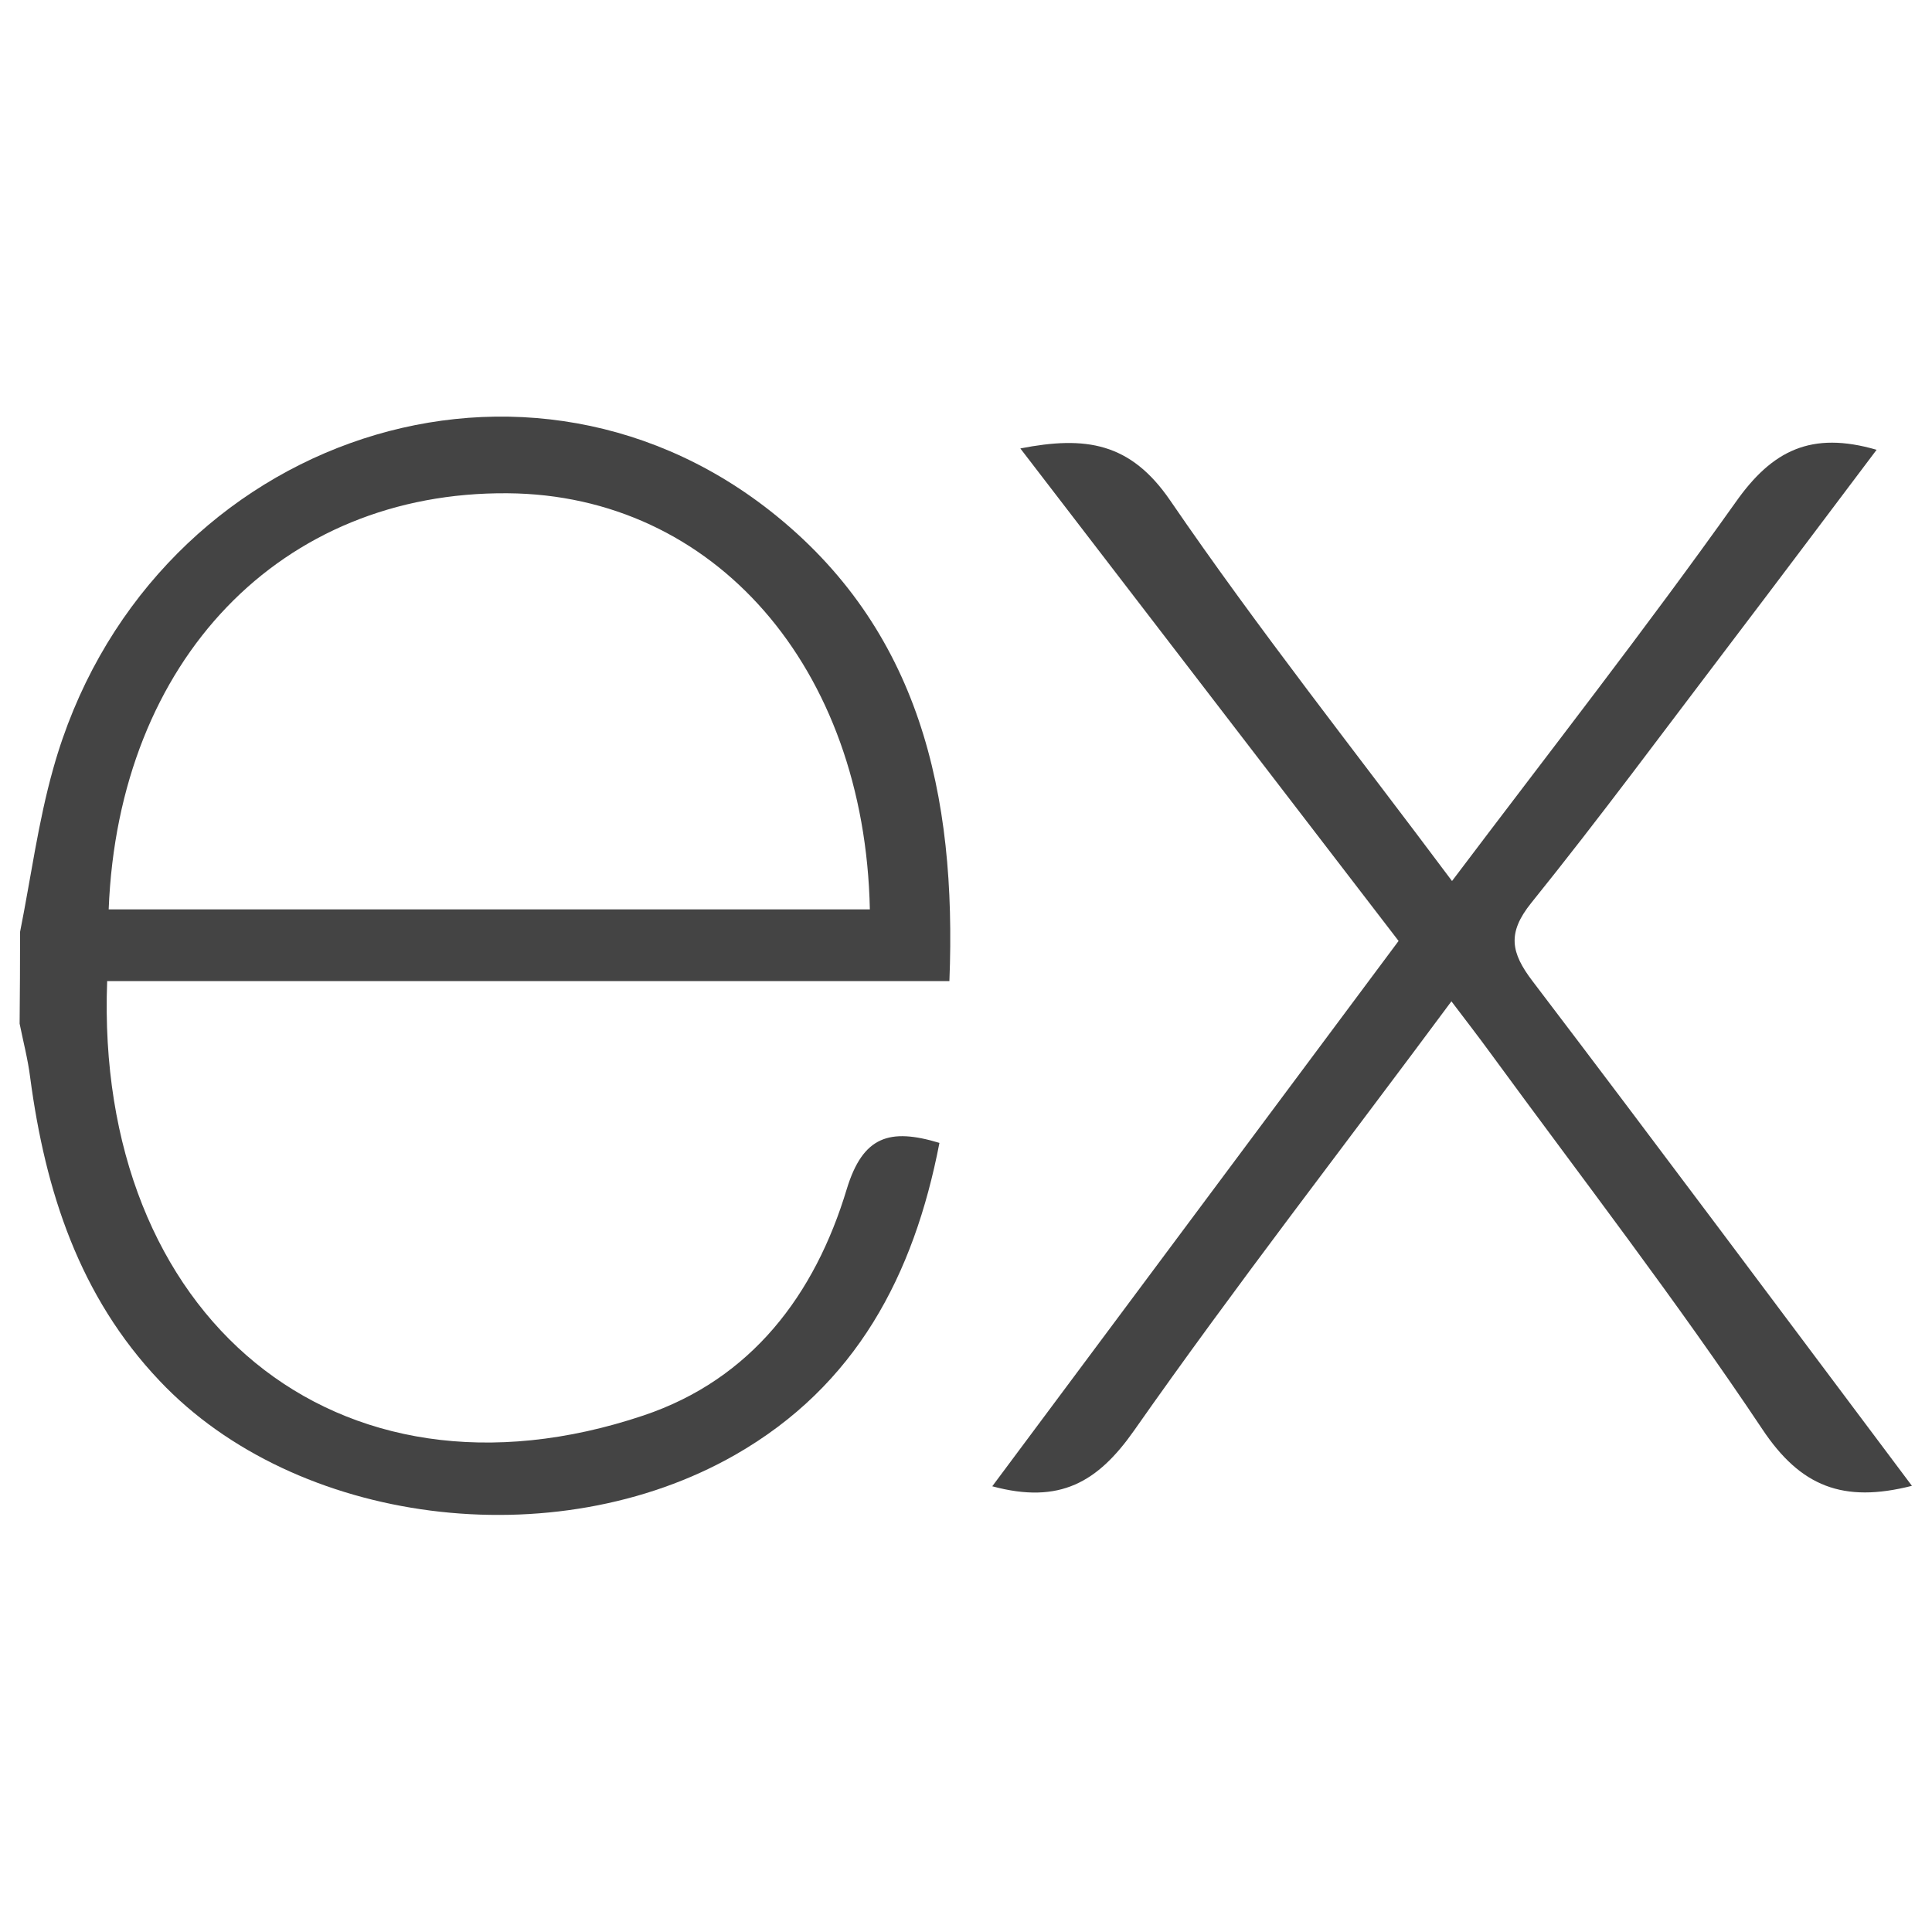
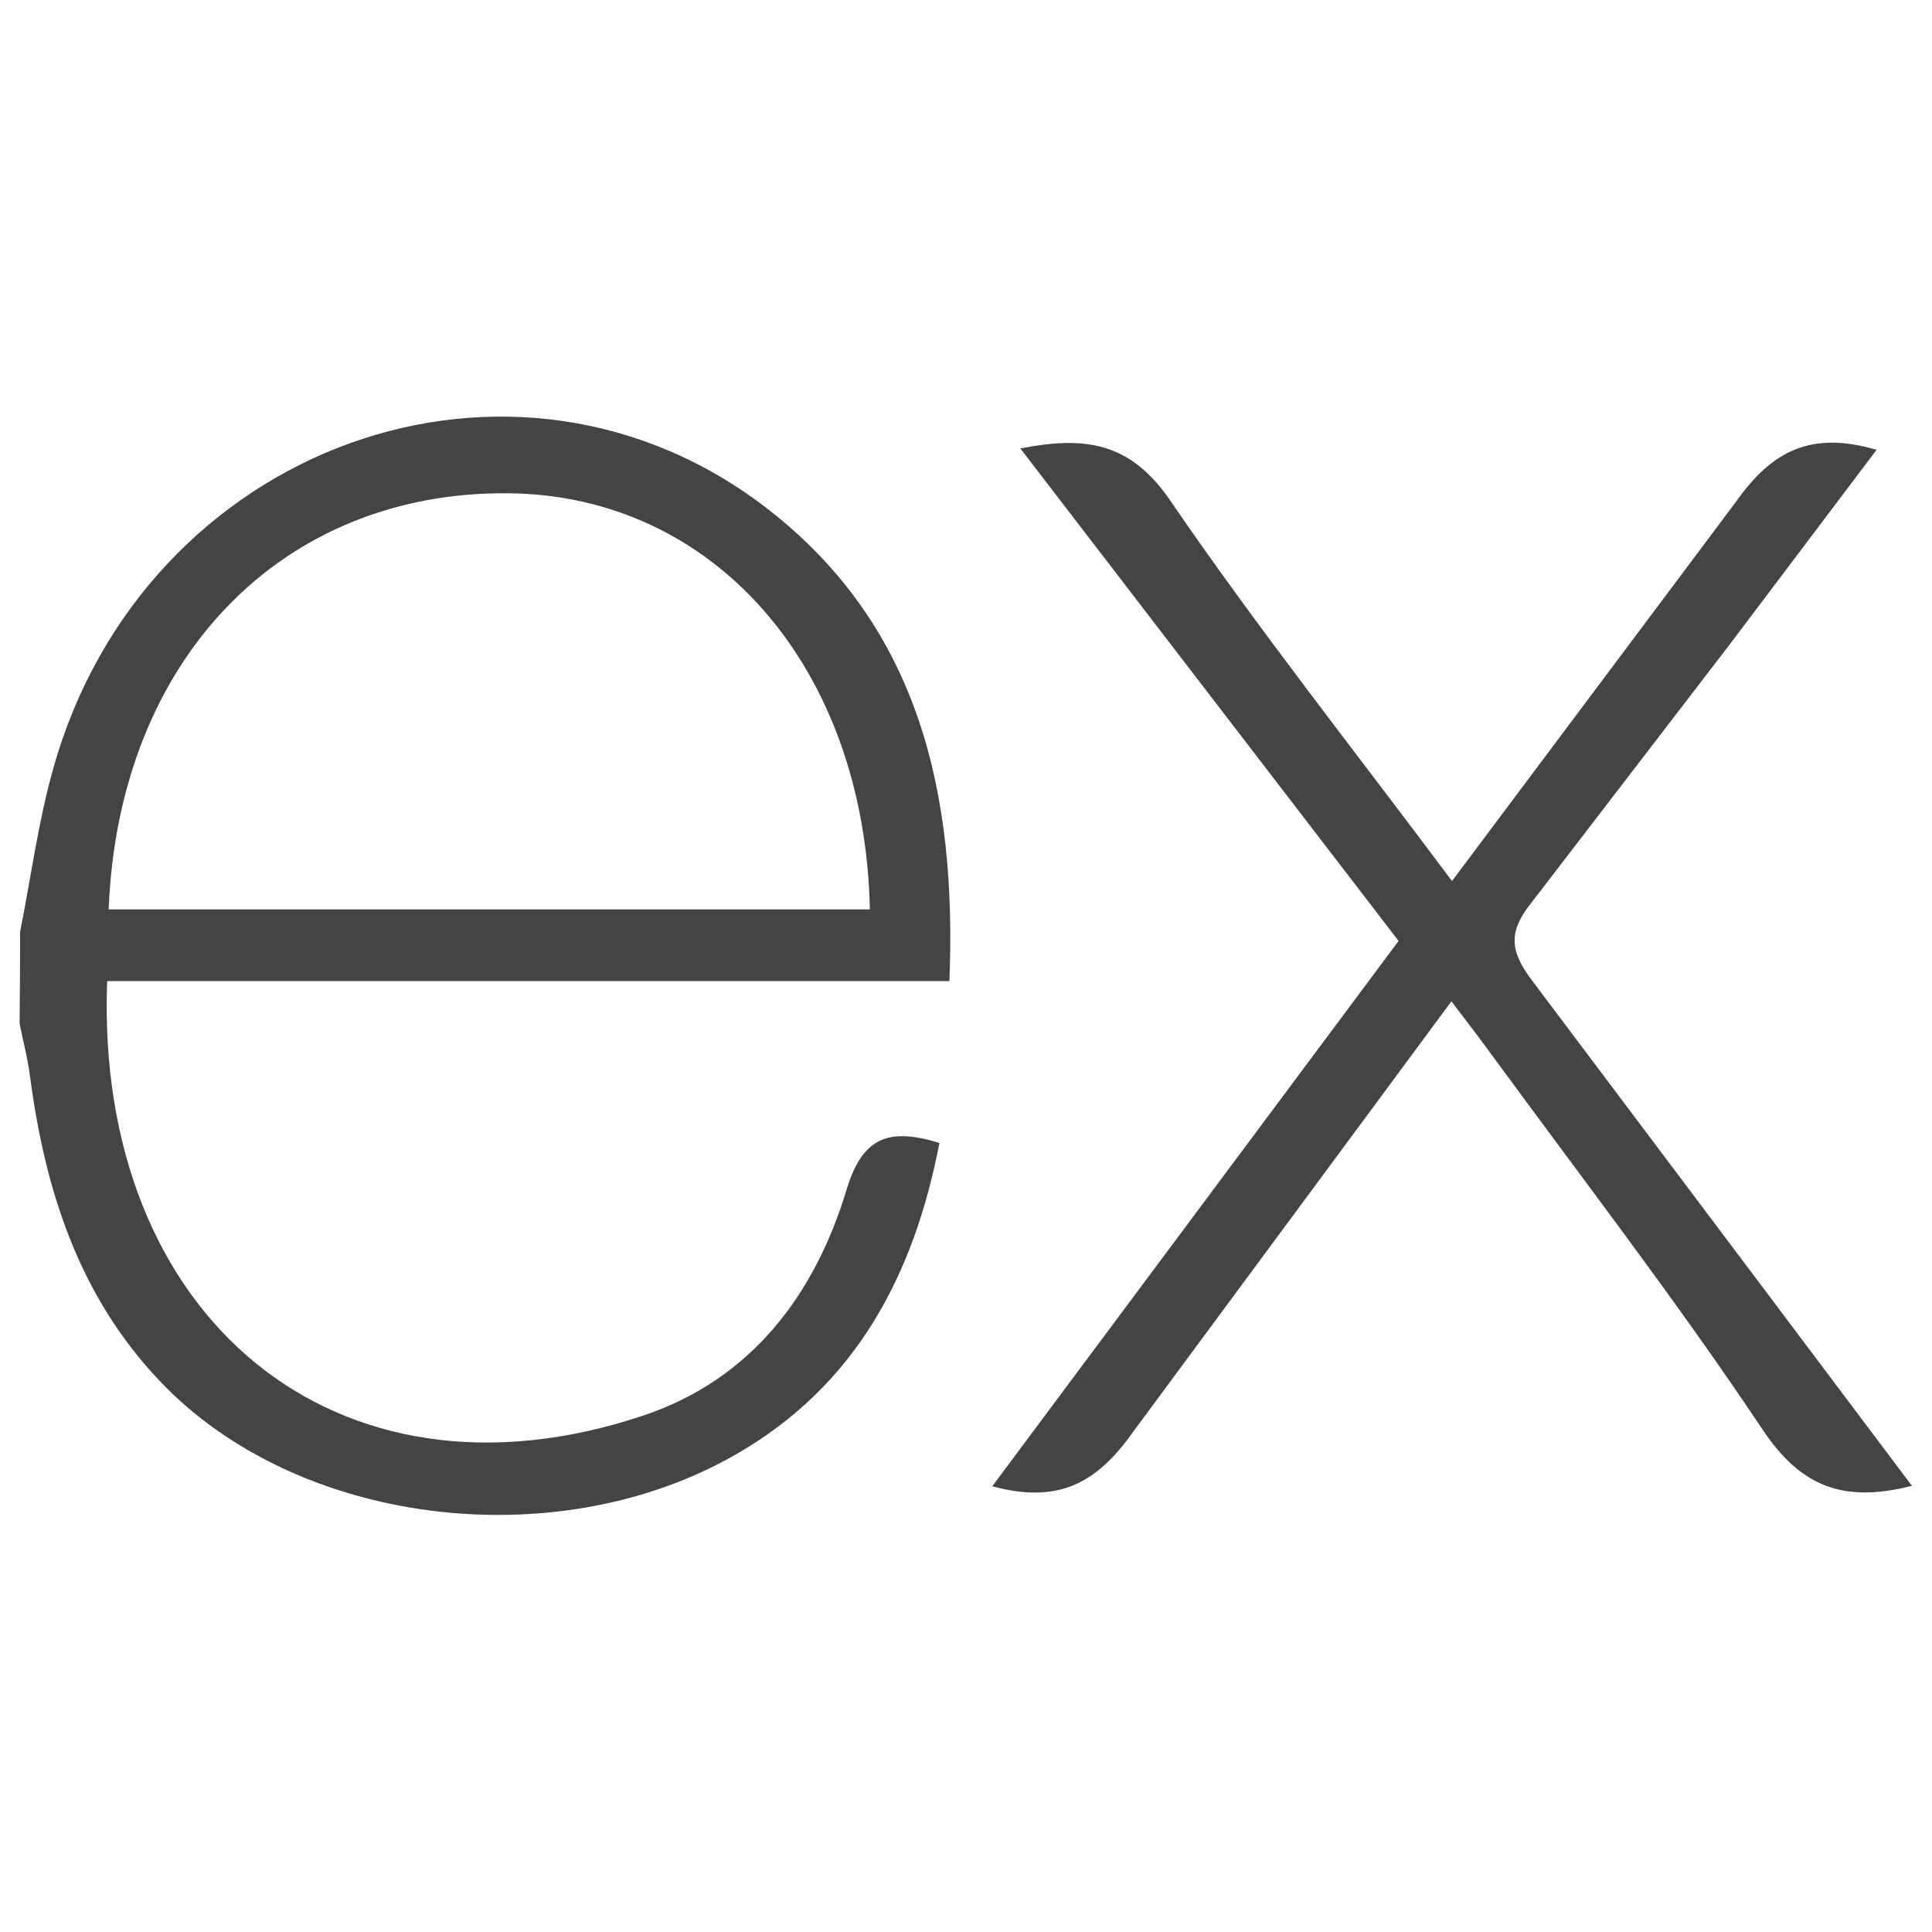
- <svg xmlns="http://www.w3.org/2000/svg" width="128" height="128" style="">
-   <rect id="backgroundrect" width="100%" height="100%" x="0" y="0" fill="none" stroke="none" data-darkreader-inline-fill="" data-darkreader-inline-stroke="" style="--darkreader-inline-fill:none; --darkreader-inline-stroke:none;" />
-   <g class="currentLayer" style="">
-     <g id="original" class="selected" fill-opacity="1" fill="#444444" data-darkreader-inline-fill="" style="--darkreader-inline-fill:#313536;">
-       <path d="M126.67,98.44c-4.56,1.16-7.38.05-9.91-3.75-5.68-8.51-11.95-16.63-18-24.9-.78-1.07-1.59-2.12-2.6-3.45C89,76,81.85,85.2,75.14,94.77c-2.4,3.42-4.92,4.91-9.4,3.7L92.66,62.34,67.6,29.71c4.31-.84,7.29-.41,9.93,3.45,5.83,8.52,12.26,16.63,18.67,25.21C102.65,49.82,109,41.7,115,33.26c2.41-3.42,5-4.72,9.33-3.46-3.28,4.35-6.49,8.63-9.72,12.88-4.36,5.73-8.64,11.53-13.16,17.14-1.61,2-1.35,3.3.09,5.19C109.9,76,118.16,87.1,126.67,98.44Z" id="svg_1" fill="#444444" data-darkreader-inline-fill="" style="--darkreader-inline-fill:#313536;" />
-       <path d="M1.33,61.74c.72-3.61,1.2-7.29,2.2-10.83,6-21.43,30.6-30.34,47.5-17.06C60.93,41.64,63.39,52.62,62.9,65H7.1c-.84,22.21,15.15,35.62,35.53,28.78,7.15-2.4,11.36-8,13.47-15,1.07-3.51,2.84-4.06,6.14-3.06-1.69,8.76-5.52,16.08-13.52,20.66-12,6.86-29.13,4.64-38.14-4.89C5.26,85.89,3,78.92,2,71.39c-.15-1.2-.46-2.38-.7-3.57Q1.33,64.78,1.33,61.74ZM7.2,60.25H57.63c-.33-16.06-10.33-27.47-24-27.57C18.63,32.56,7.85,43.7,7.2,60.25Z" id="svg_2" fill="#444444" data-darkreader-inline-fill="" style="--darkreader-inline-fill:#313536;" />
-     </g>
-   </g>
+ <svg xmlns="http://www.w3.org/2000/svg" width="128" height="128" fill="#444">
+   <path d="M126.67 98.44c-4.56 1.16-7.38.05-9.91-3.75-5.68-8.51-11.95-16.63-18-24.9-.78-1.07-1.59-2.12-2.6-3.45L75.14 94.77c-2.4 3.42-4.92 4.91-9.4 3.7l26.92-36.13L67.6 29.71c4.31-.84 7.29-.41 9.93 3.45 5.83 8.52 12.26 16.63 18.67 25.21L115 33.26c2.41-3.42 5-4.72 9.33-3.46l-9.72 12.88-13.16 17.14c-1.61 2-1.35 3.3.09 5.19l25.13 33.43zM1.33 61.74c.72-3.61 1.2-7.29 2.2-10.83 6-21.43 30.6-30.34 47.5-17.06C60.93 41.64 63.39 52.62 62.9 65H7.1c-.84 22.21 15.15 35.62 35.53 28.78 7.15-2.4 11.36-8 13.47-15 1.07-3.51 2.84-4.06 6.14-3.06-1.69 8.76-5.52 16.08-13.52 20.66-12 6.86-29.13 4.64-38.14-4.89C5.26 85.89 3 78.92 2 71.39c-.15-1.2-.46-2.38-.7-3.57q.03-3.04.03-6.08zm5.87-1.49h50.43c-.33-16.06-10.33-27.47-24-27.57-15-.12-25.78 11.02-26.43 27.57z" />
</svg>
